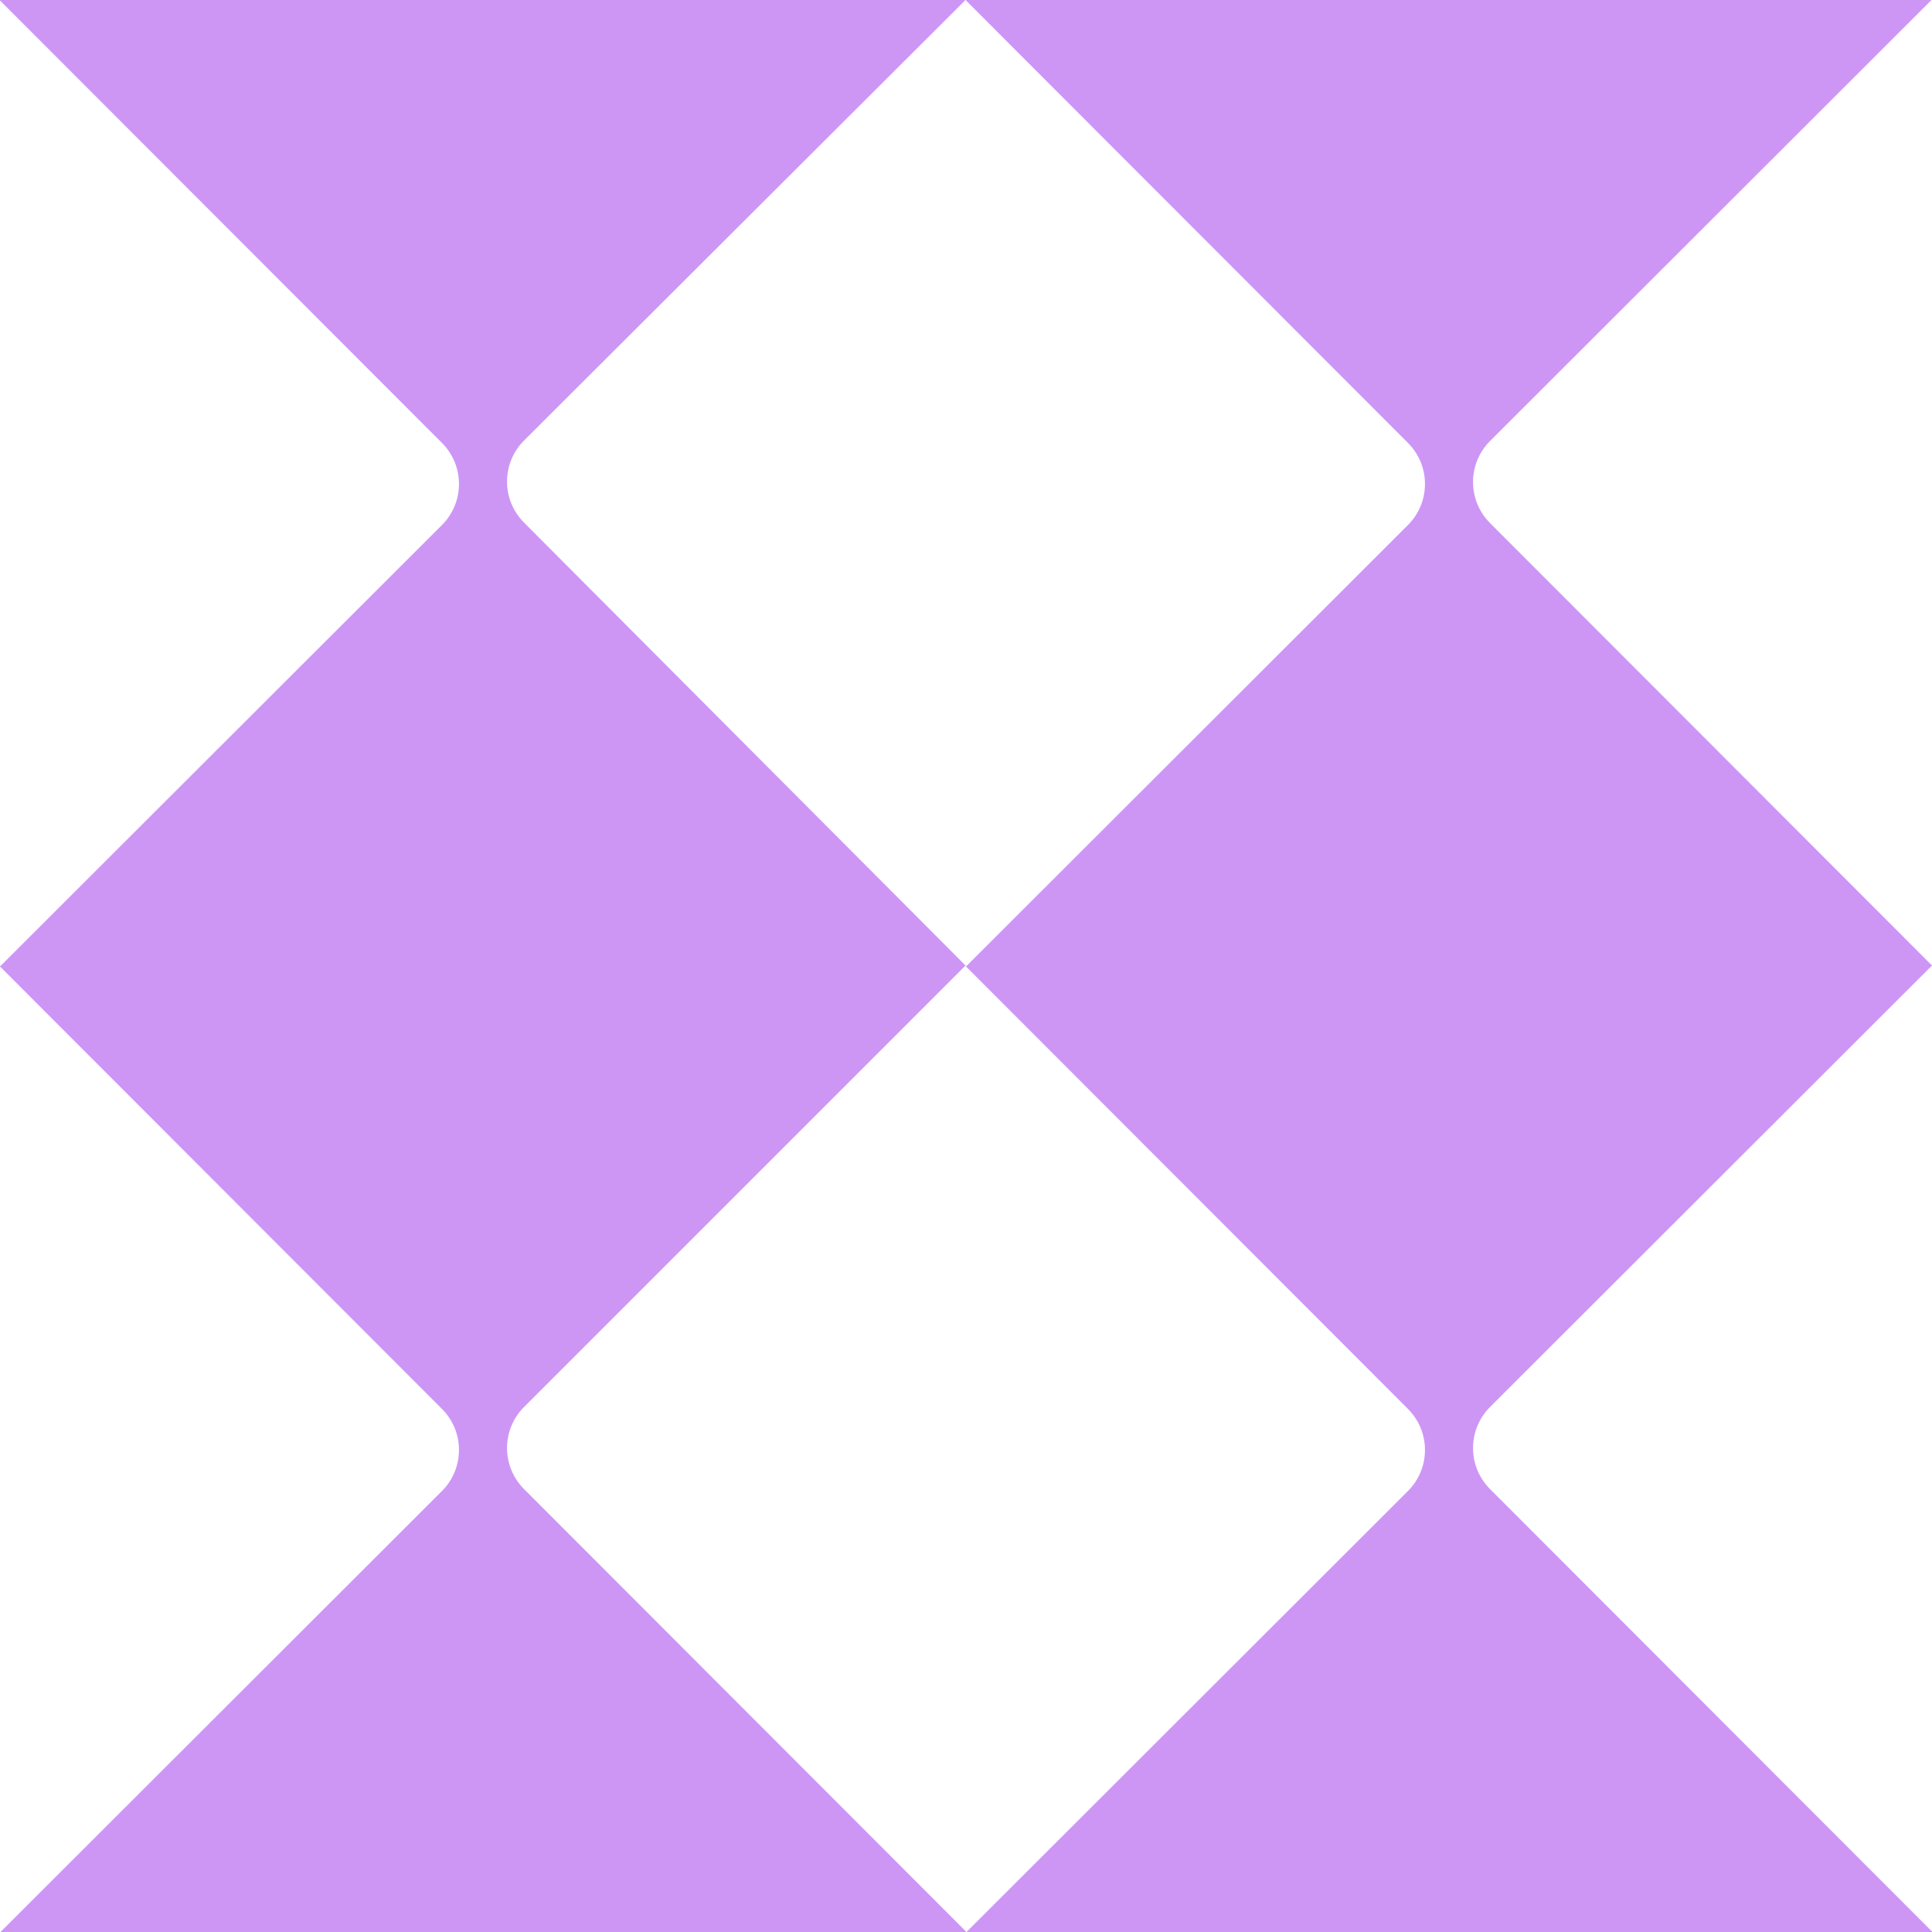
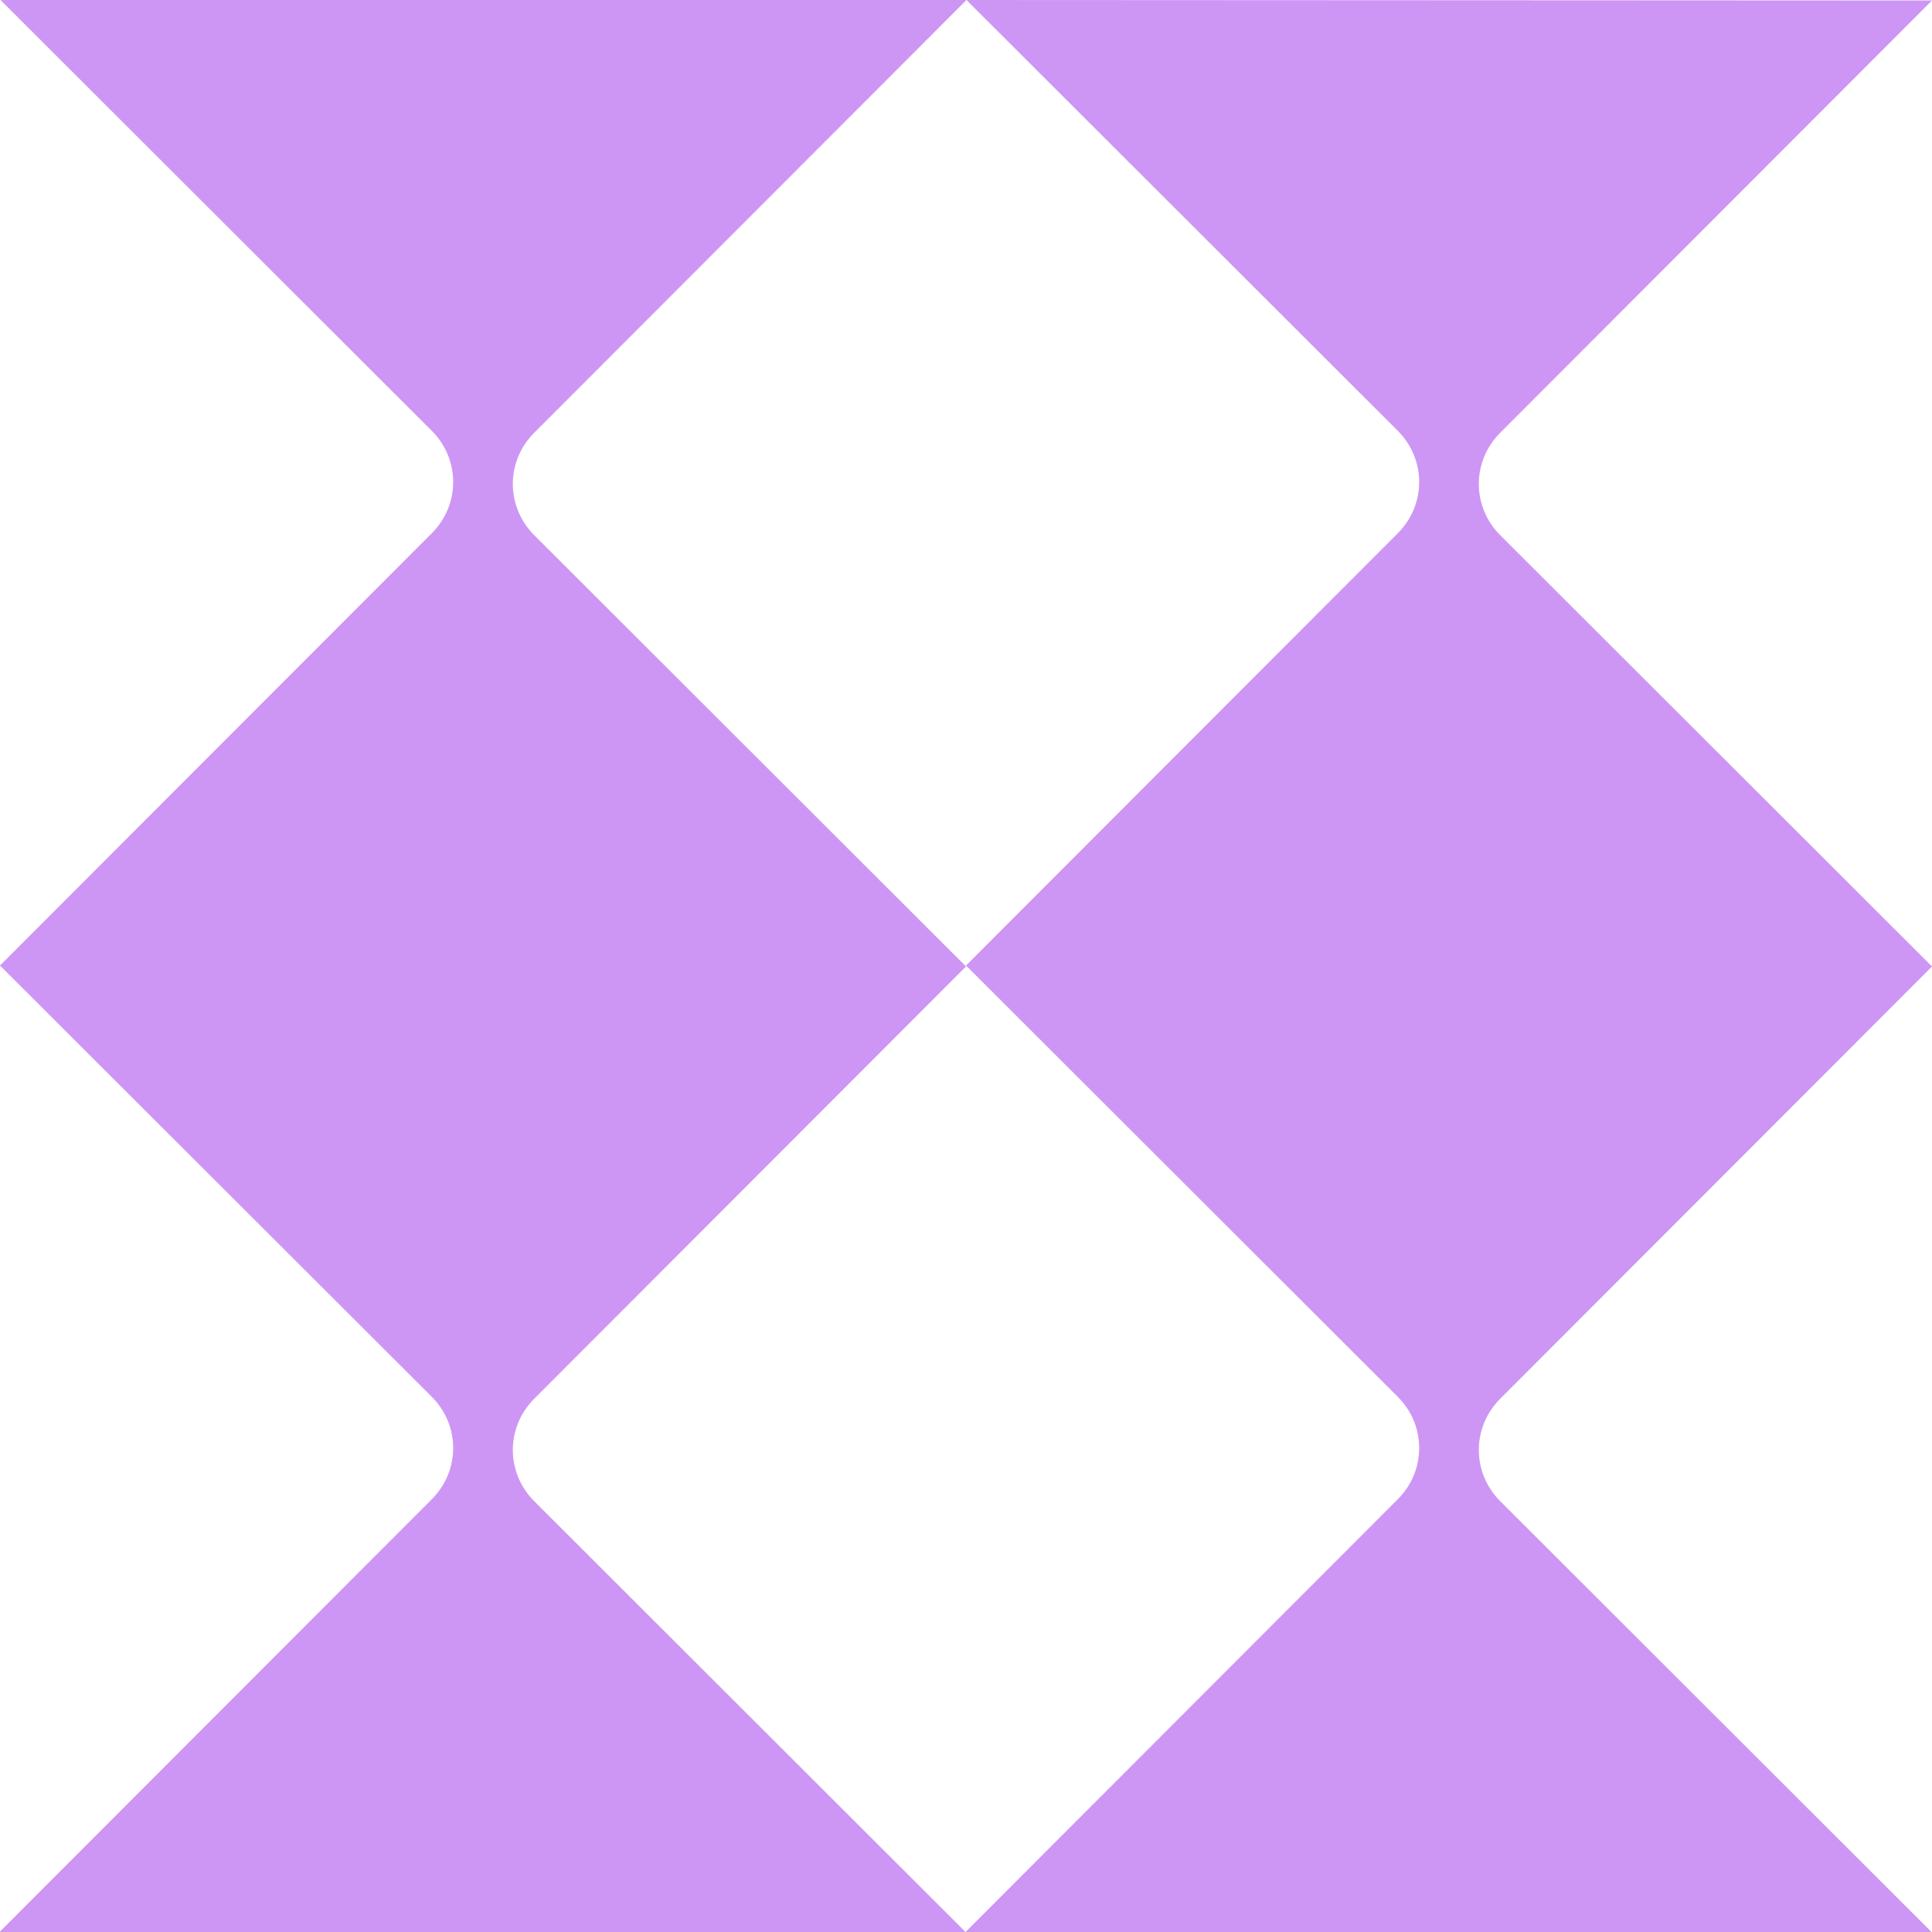
<svg xmlns="http://www.w3.org/2000/svg" version="1.1" id="Layer_1" x="0px" y="0px" viewBox="0 0 400 400" style="enable-background:new 0 0 400 400;" xml:space="preserve">
  <style type="text/css">
	.st0{fill:#CD96F5;}
</style>
  <g>
-     <path class="st0" d="M108.5,108.2c-4.7-4.7-4.7-12.3,0-17L199.9,0H0v0.1l91.5,91.6c4.7,4.7,4.7,12.3,0,17L0.1,200H0v0.1l91.5,91.6   c4.7,4.7,4.7,12.3,0,17L0.1,400H200v-0.1l-91.5-91.6c-4.7-4.7-4.7-12.3,0-17l91.3-91.3h0.1v-0.1L108.5,108.2z" />
-     <path class="st0" d="M399.9,200h0.1v-0.1l-91.5-91.6c-4.7-4.7-4.7-12.3,0-17L399.9,0H200v0.1l91.5,91.6c4.7,4.7,4.7,12.3,0,17   L200.1,200H200v0.1l91.5,91.6c4.7,4.7,4.7,12.3,0,17L200.1,400H400v-0.1l-91.5-91.6c-4.7-4.7-4.7-12.3,0-17L399.9,200z" />
+     <path class="st0" d="M110.6,110.8c-5.9-5.9-5.9-15.3,0-21.2L200,0.1V0H0.1l89.3,89.2c5.9,5.9,5.9,15.3,0,21.2L0,199.9v0.1h0.1   l89.3,89.2c5.9,5.9,5.9,15.3,0,21.2L0,399.9v0.1h199.9l-89.3-89.2c-5.9-5.9-5.9-15.3,0-21.2l89.4-89.5V200h-0.1L110.6,110.8z" />
+     <path class="st0" d="M400,0.1L400,0.1L200.1,0l89.3,89.2c5.9,5.9,5.9,15.3,0,21.2L200,199.9v0.1h0.1l89.3,89.2   c5.9,5.9,5.9,15.3,0,21.2L200,399.9v0.1h199.9l-89.3-89.2c-5.9-5.9-5.9-15.3,0-21.2l89.4-89.5V200h-0.1l-89.3-89.2   c-5.9-5.9-5.9-15.3,0-21.2L400,0.1z" />
  </g>
</svg>
